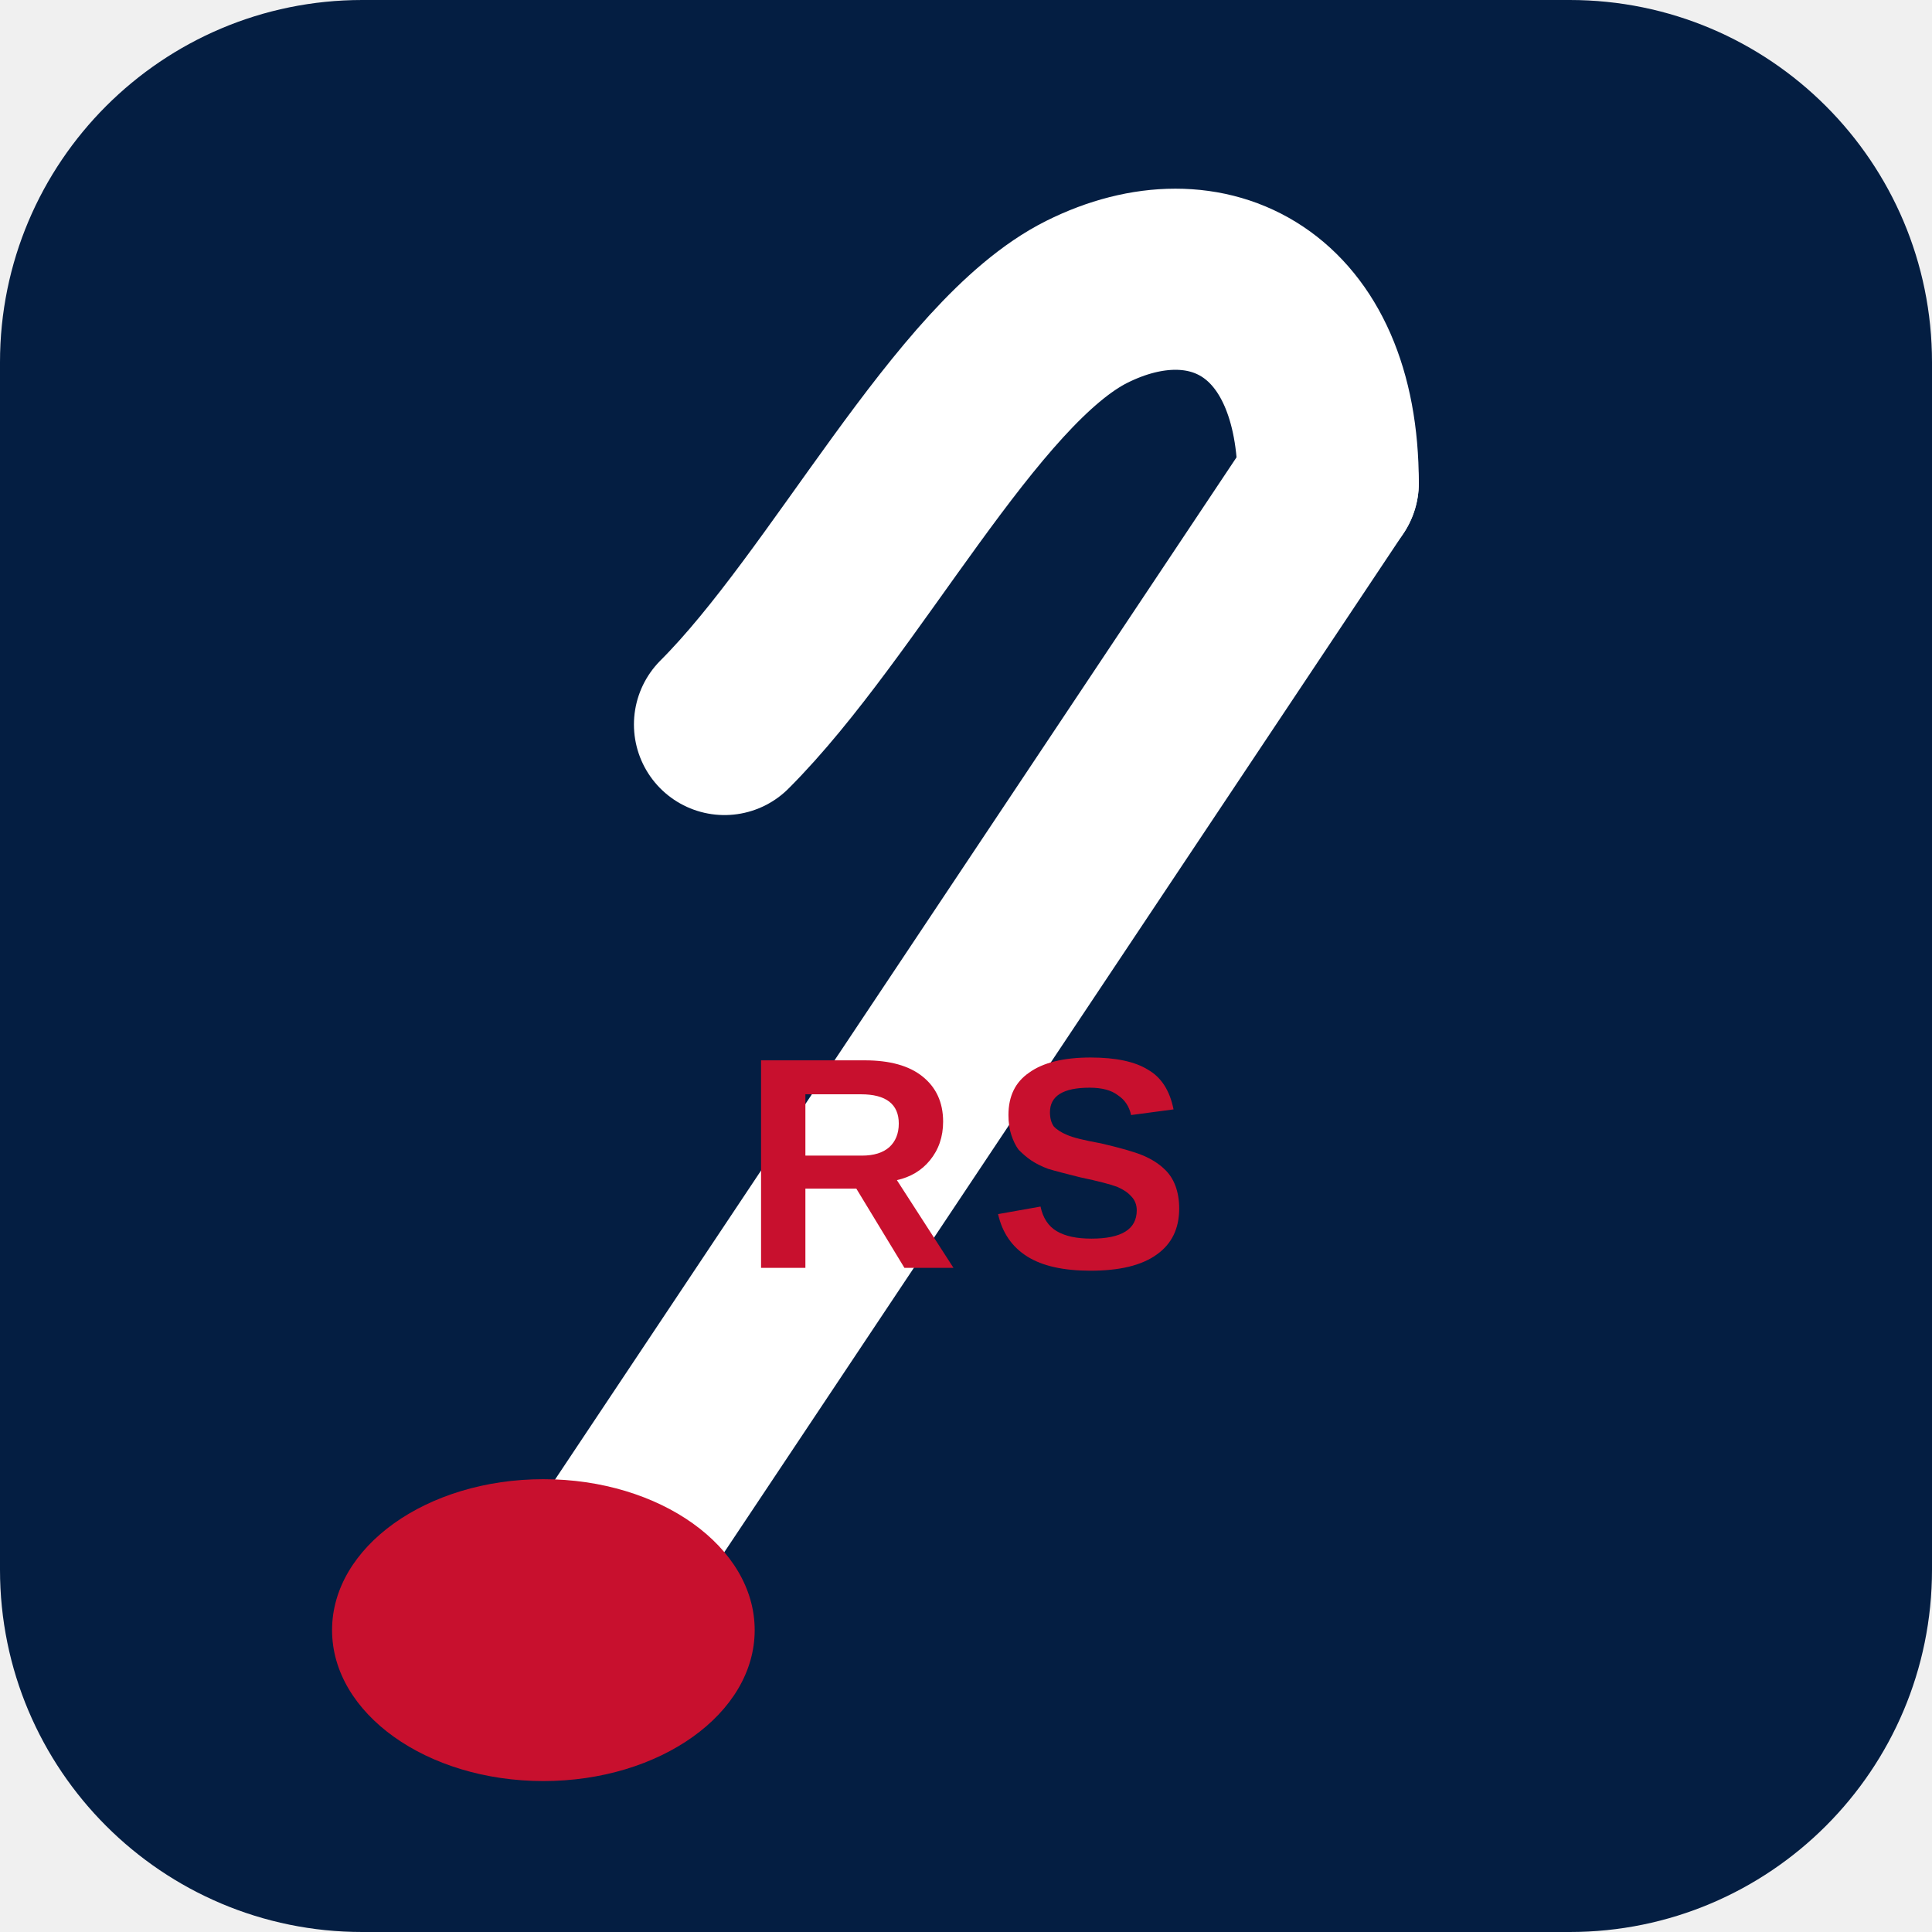
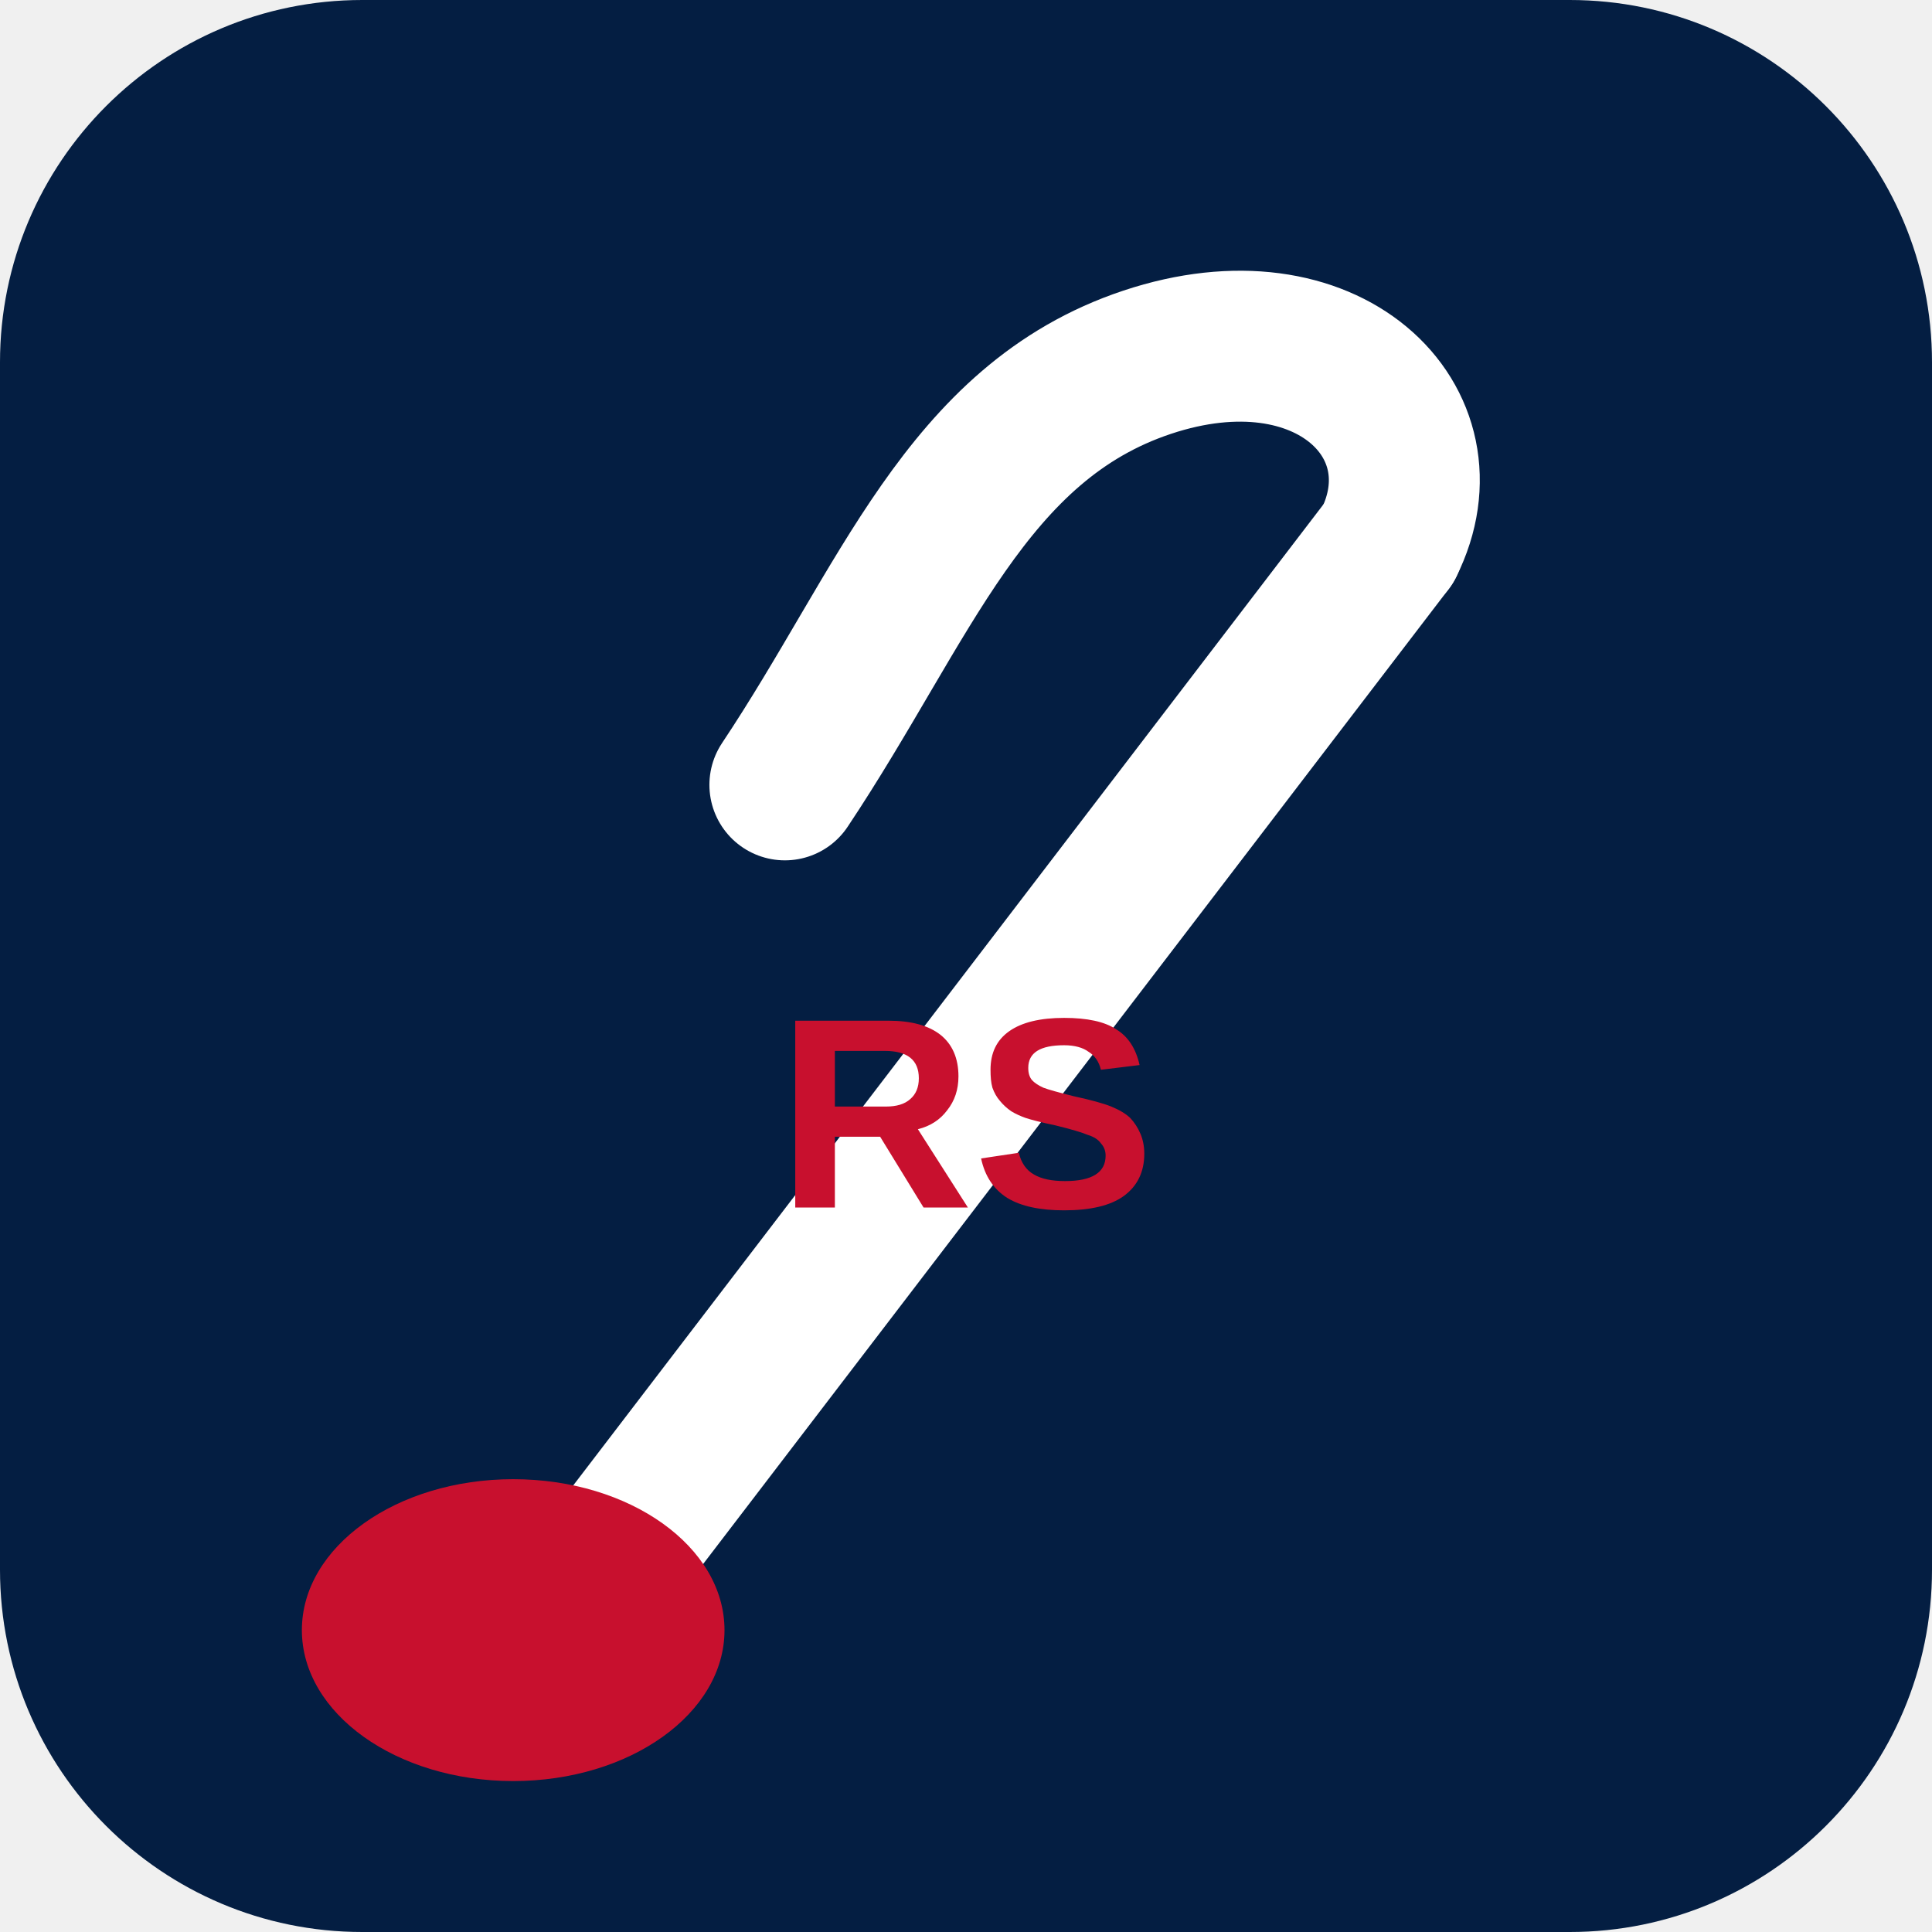
<svg xmlns="http://www.w3.org/2000/svg" viewBox="0 0 32 32">
  <rect width="32" height="32" rx="6" fill="#041E42" />
-   <path d="M22 8 L10 26" stroke="#FFFFFF" stroke-width="3" stroke-linecap="round" />
-   <path d="M22 8 C22 5 20 4 18 5 C16 6 14 10 12 12" stroke="#FFFFFF" stroke-width="3" stroke-linecap="round" fill="none" />
-   <ellipse cx="9" cy="27" rx="3.5" ry="2.5" fill="#C8102E" />
-   <text x="16" y="21" font-family="Arial, sans-serif" font-size="5" font-weight="900" text-anchor="middle" fill="#C8102E" letter-spacing="0.5">RS</text>
+   <line x1="10" y1="26" x2="23" y2="9" stroke="white" stroke-width="2.5" stroke-linecap="round" />
+   <path d="M23 9 C24 7 22 5 19 6 C16 7 15 10 13 13" stroke="white" stroke-width="2.5" stroke-linecap="round" fill="none" />
+   <ellipse cx="8.5" cy="27" rx="3.5" ry="2.5" fill="#C8102E" />
+   <text x="16" y="20" font-family="Arial Black, Arial, sans-serif" font-size="4.5" font-weight="900" text-anchor="middle" fill="#C8102E">RS</text>
</svg>
